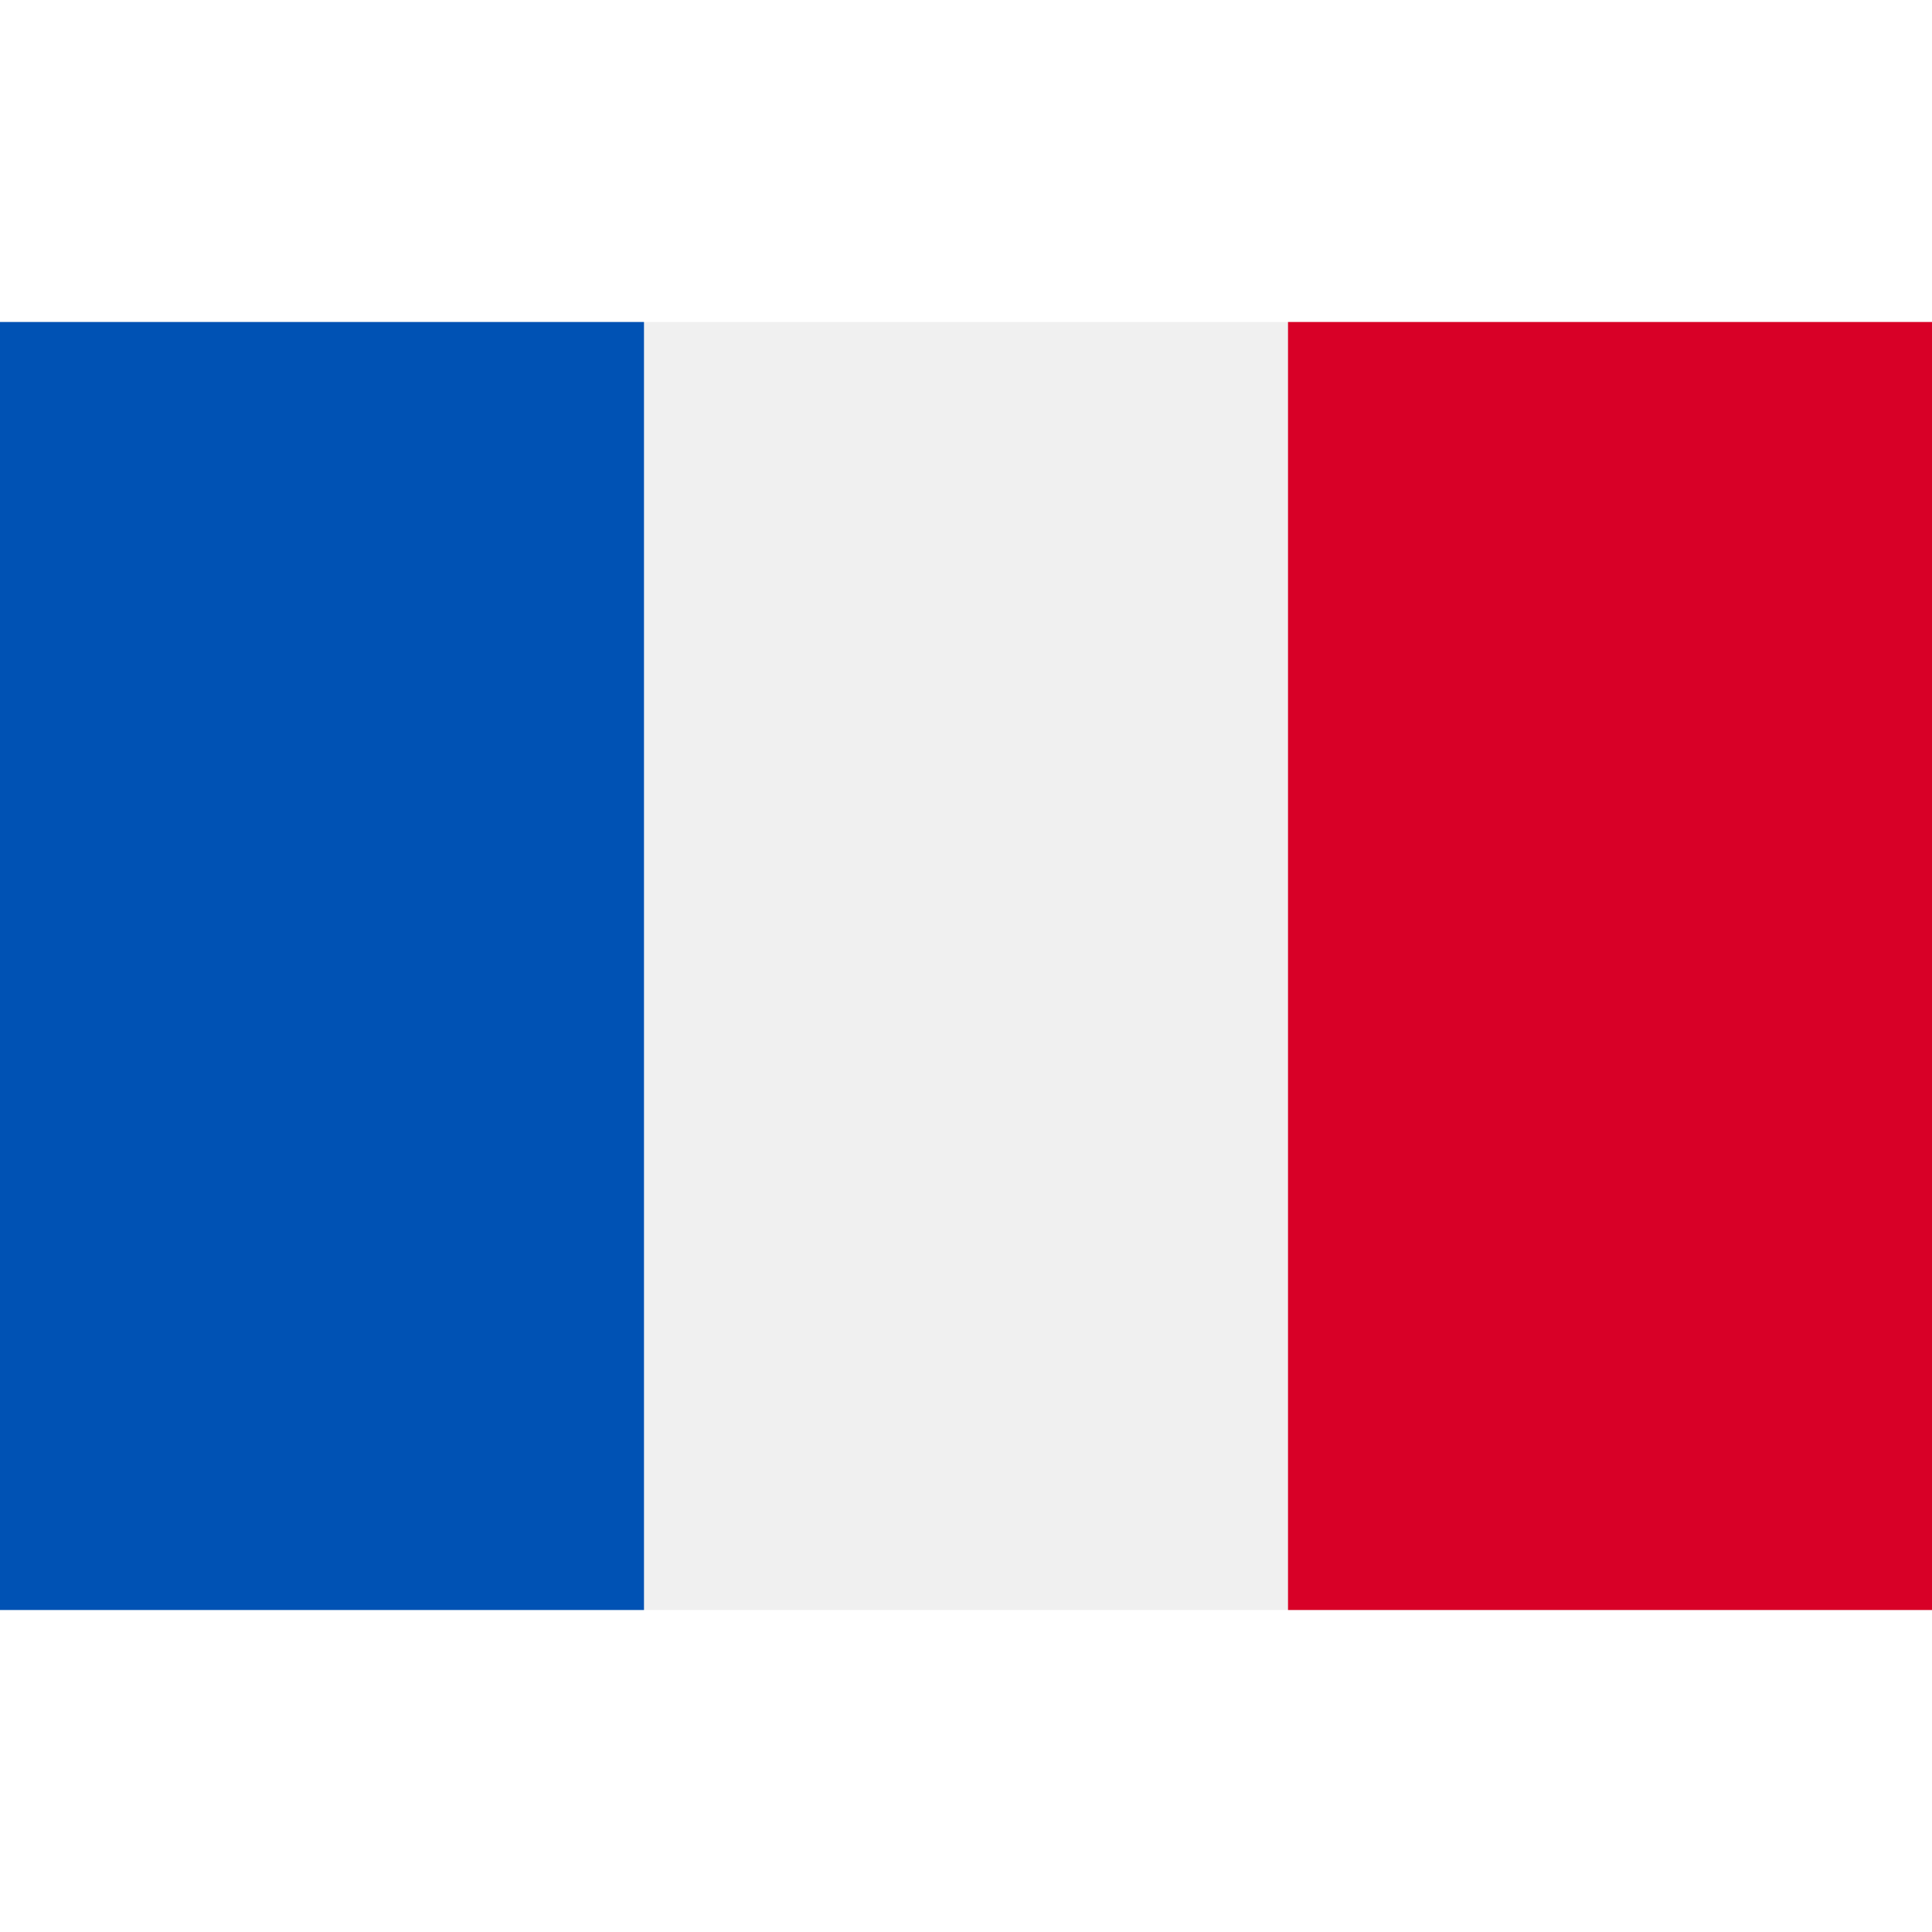
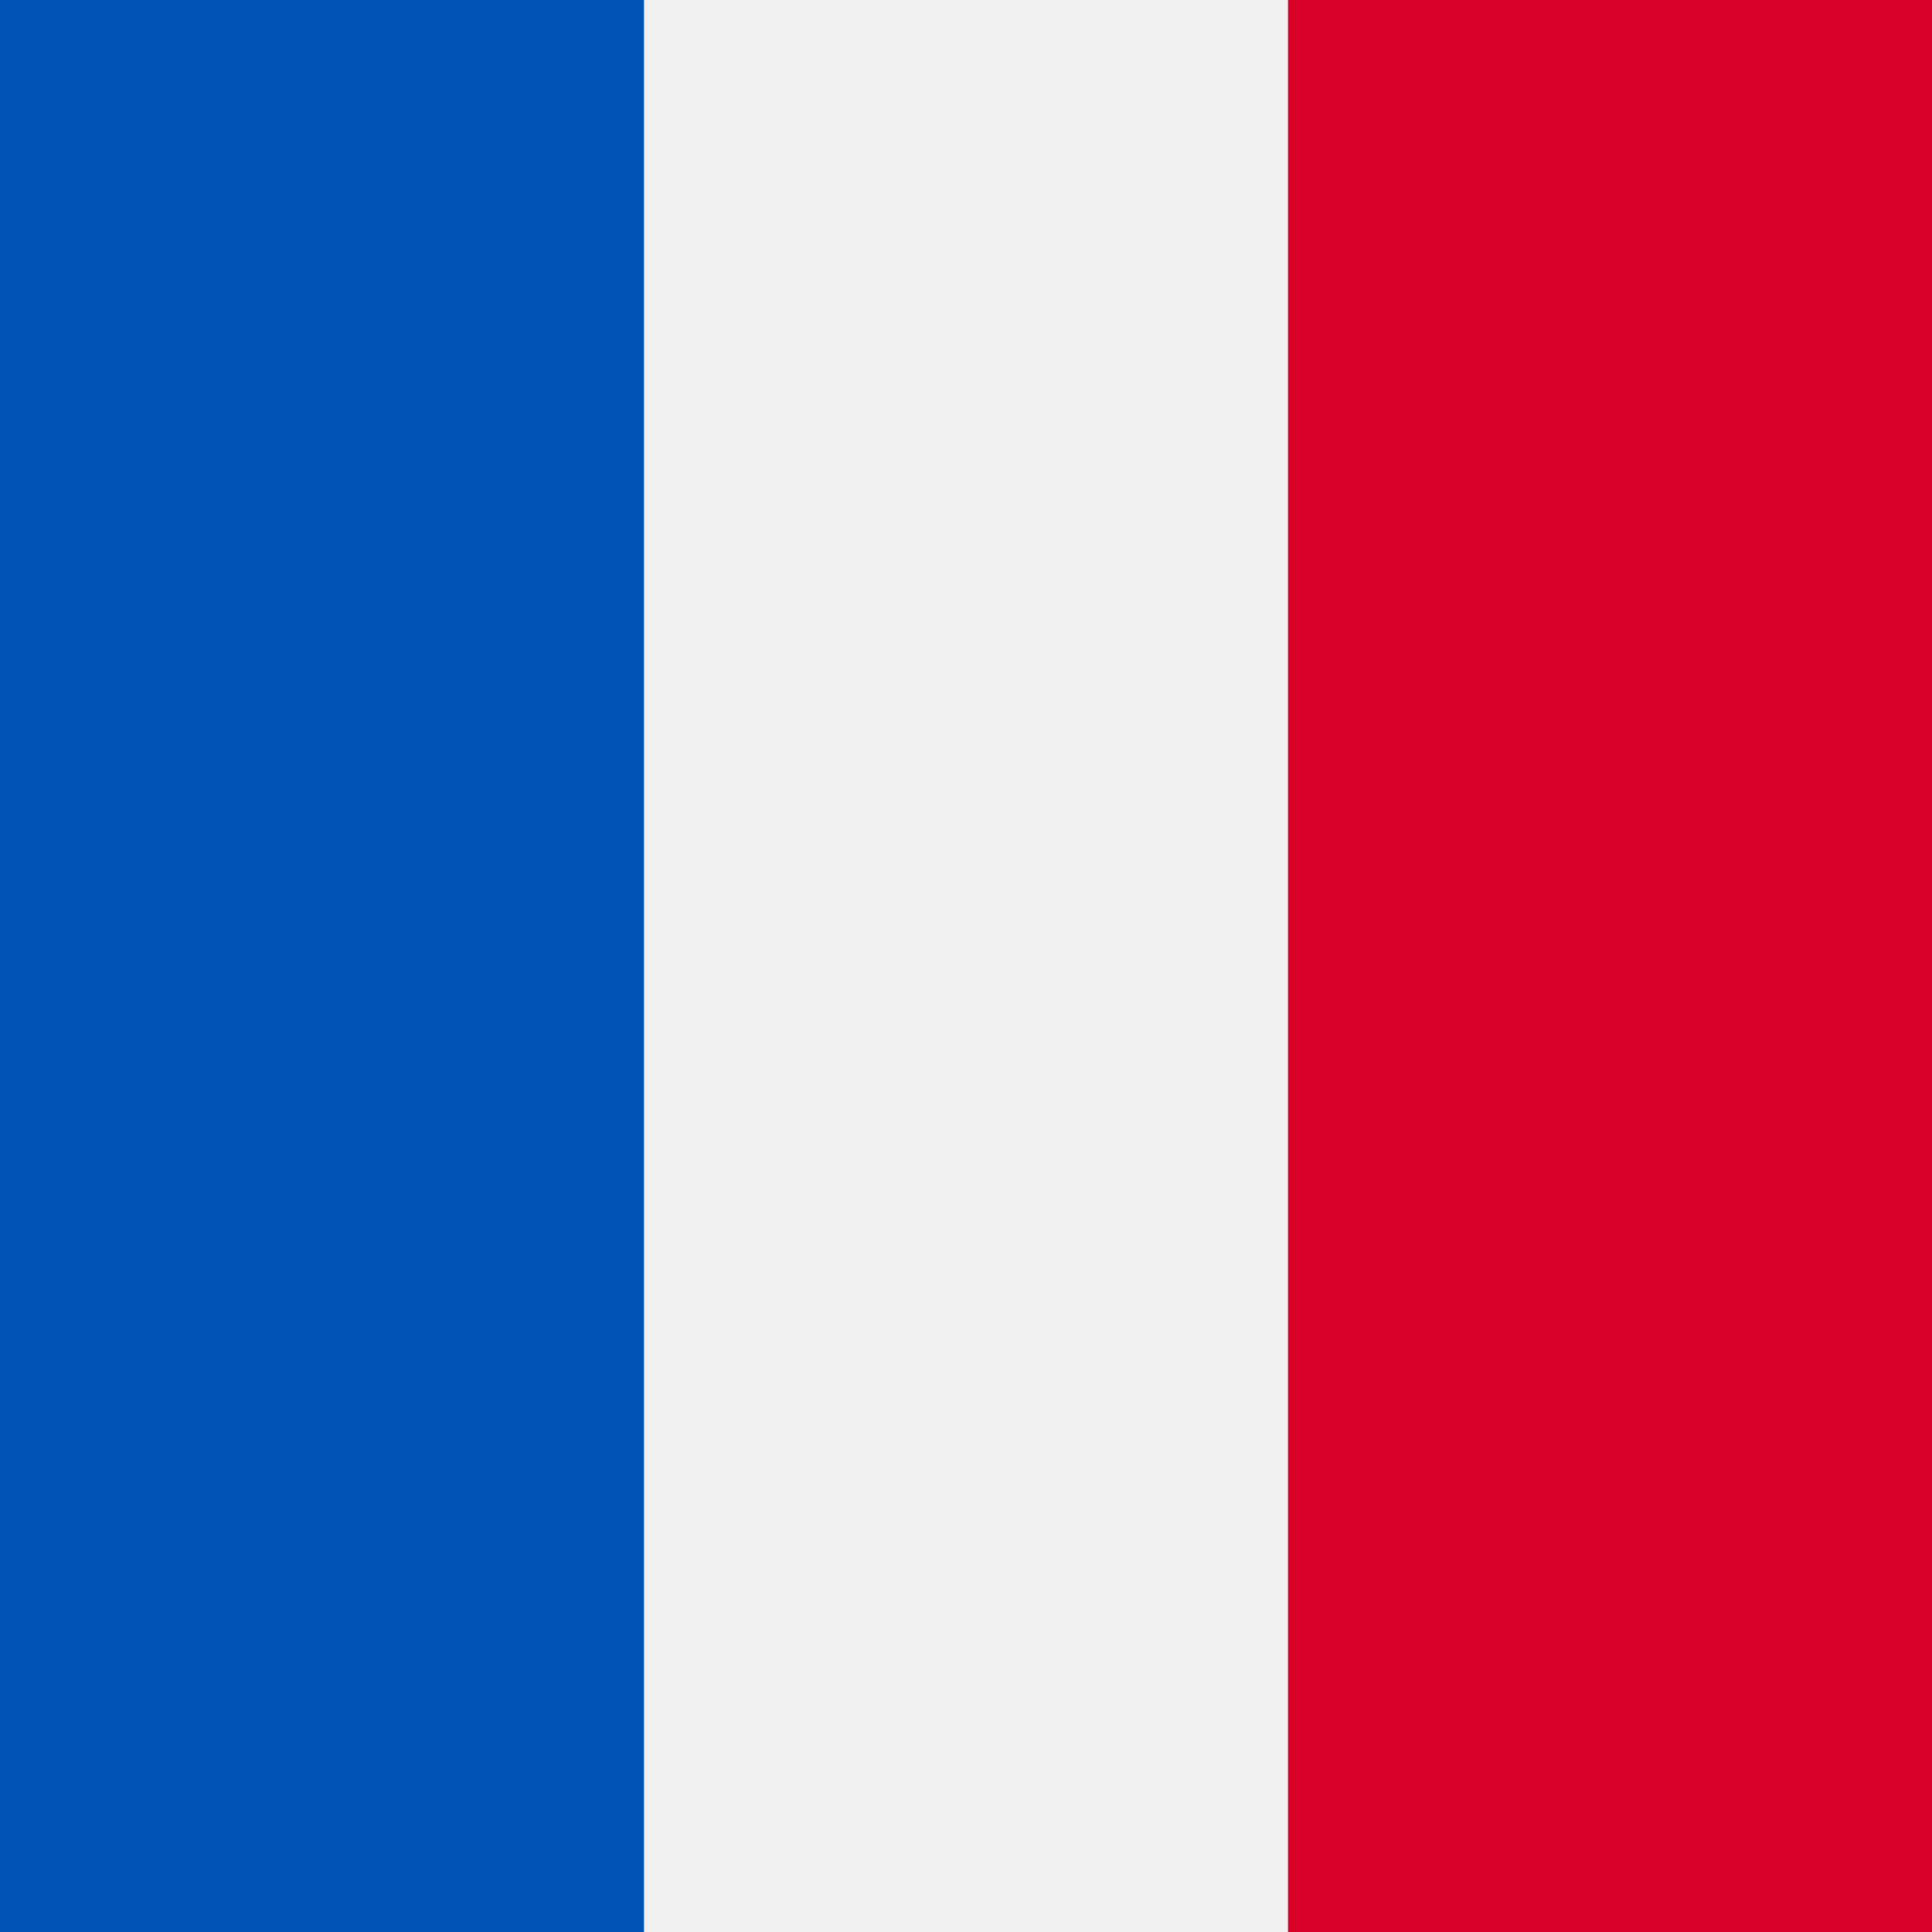
<svg xmlns="http://www.w3.org/2000/svg" version="1.1" id="Capa_1" x="0px" y="0px" viewBox="0 0 512 512" style="enable-background:new 0 0 512 512;" xml:space="preserve">
-   <rect y="85.331" style="fill:#F0F0F0;" width="512" height="341.337" />
-   <rect y="85.331" style="fill:#0052B4;" width="170.663" height="341.337" />
-   <rect x="341.337" y="85.331" style="fill:#D80027;" width="170.663" height="341.337" />
+   <rect style="fill:#F0F0F0;" width="512" height="512" />
+   <rect style="fill:#0052B4;" width="170.663" height="512" />
+   <rect x="341.337" style="fill:#D80027;" width="170.663" height="512" />
  <g>
</g>
  <g>
</g>
  <g>
</g>
  <g>
</g>
  <g>
</g>
  <g>
</g>
  <g>
</g>
  <g>
</g>
  <g>
</g>
  <g>
</g>
  <g>
</g>
  <g>
</g>
  <g>
</g>
  <g>
</g>
  <g>
</g>
</svg>
